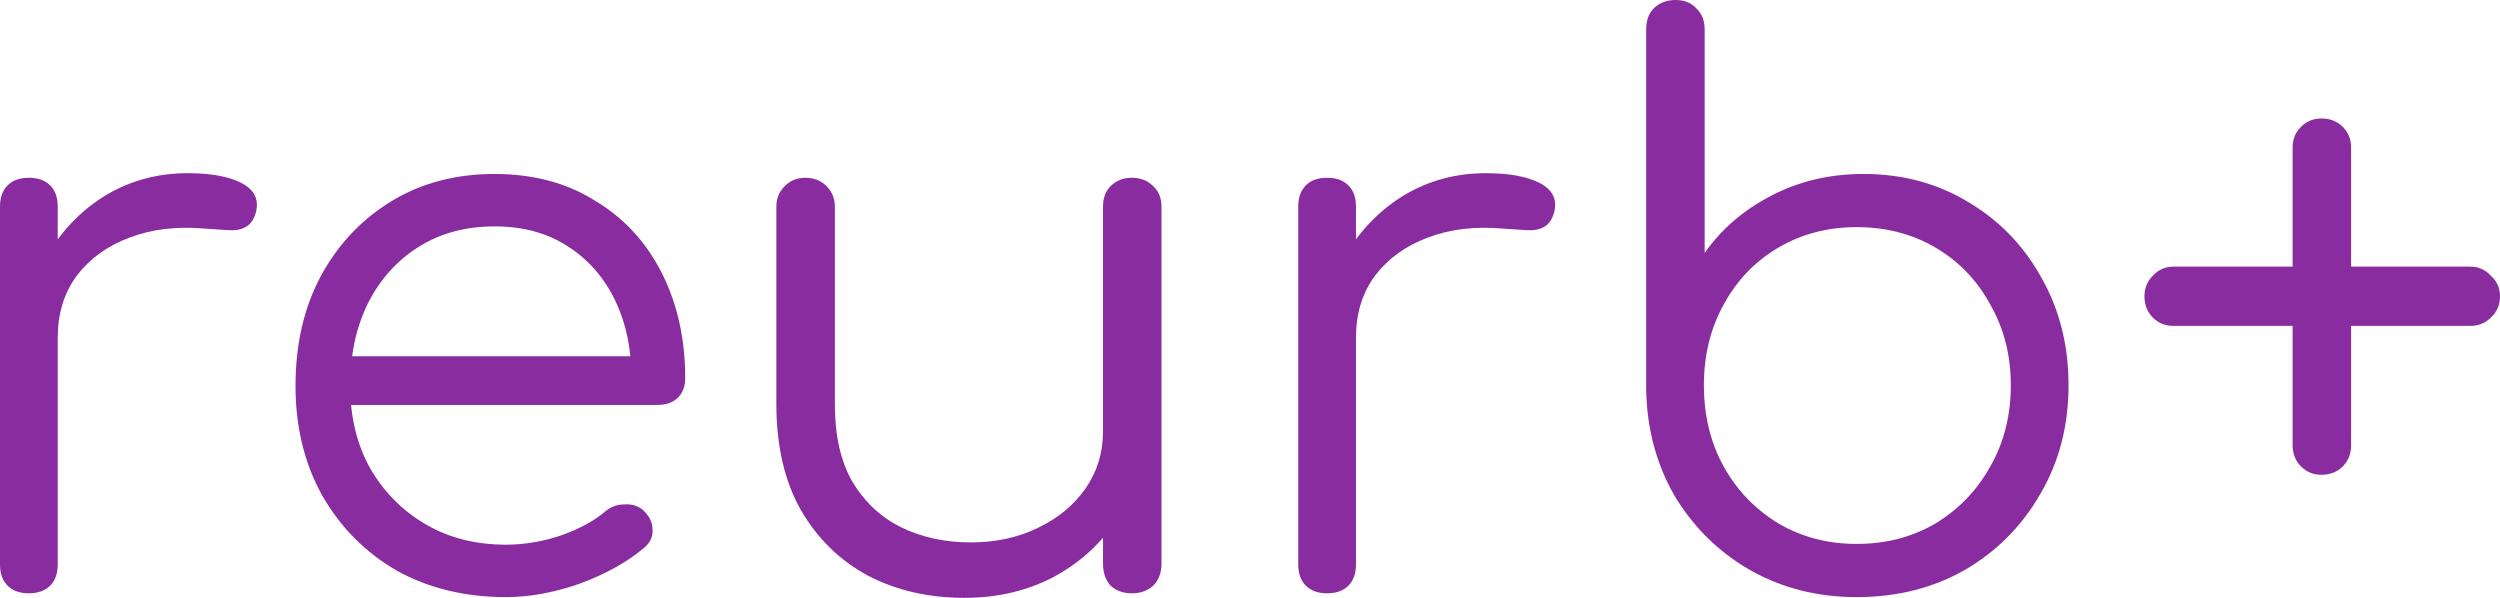
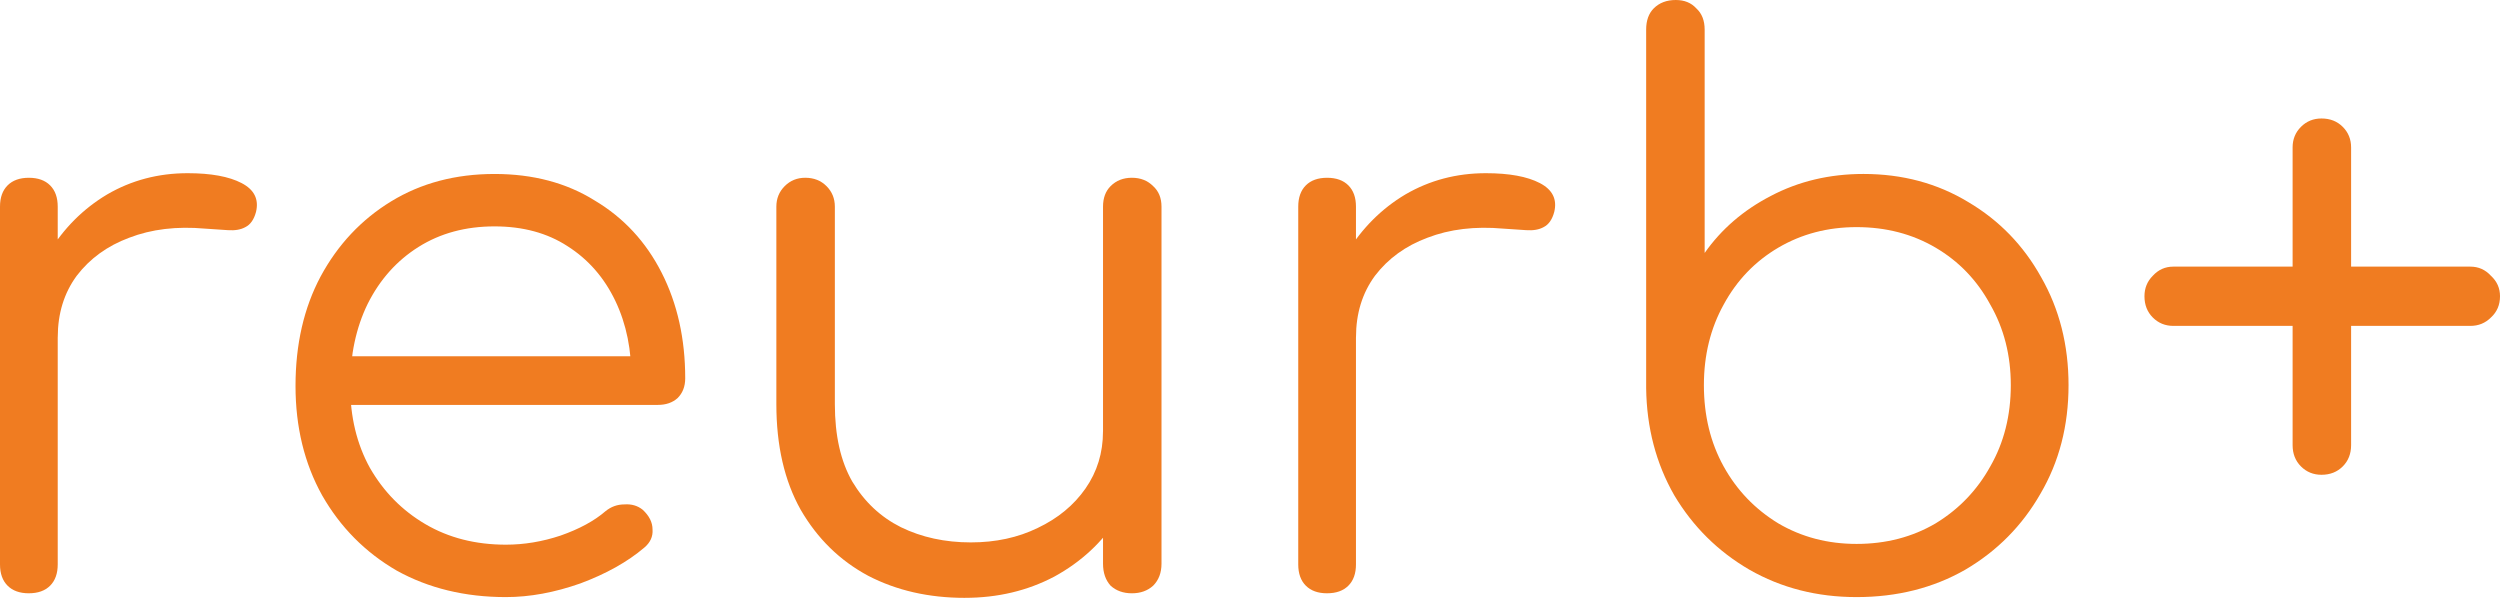
<svg xmlns="http://www.w3.org/2000/svg" width="167.182mm" height="39.98mm" viewBox="0 0 167.182 39.98" version="1.1" id="svg8">
  <defs id="defs2">
    <rect x="199.614" y="116.151" width="238.174" height="136.787" id="rect865" />
    <rect x="23.268" y="98.11" width="188.155" height="107.3" id="rect855" />
    <rect x="193.5" y="155.773" width="267.306" height="110.347" id="rect849" />
  </defs>
  <g id="layer1" transform="translate(-20.91989,-30.6759)">
    <g aria-label="reurb+" id="text835" style="font-style:normal;font-variant:normal;font-weight:normal;font-stretch:normal;font-size:50.8px;line-height:1.25;font-family:Comfortaa;-inkscape-font-specification:Comfortaa;stroke-width:0.265">
-       <path d="m 22.545,53.231 q 0.152,-3.15 1.626,-5.639 1.524,-2.489 3.912,-3.912 2.438,-1.422 5.385,-1.422 2.337,0 3.607,0.66 1.27,0.66 0.965,1.93 -0.203,0.762 -0.711,1.016 -0.457,0.254 -1.168,0.203 -0.66,-0.051 -1.524,-0.102 -2.845,-0.254 -5.08,0.61 -2.184,0.813 -3.505,2.54 -1.27,1.727 -1.27,4.115 z m 0.305,17.12 q -0.914,0 -1.422,-0.508 -0.508,-0.508 -0.508,-1.422 V 44.494 q 0,-0.914 0.508,-1.422 0.508,-0.508 1.422,-0.508 0.914,0 1.422,0.508 0.508,0.508 0.508,1.422 V 68.42 q 0,0.914 -0.508,1.422 -0.508,0.508 -1.422,0.508 z" style="font-style:normal;font-variant:normal;font-weight:normal;font-stretch:normal;font-size:50.8px;font-family:Comfortaa;-inkscape-font-specification:Comfortaa;fill:#892ca0;fill-opacity:1;stroke-width:0.265" id="path869" />
-       <path d="m 54.753,70.605 q -4.115,0 -7.315,-1.778 -3.15,-1.829 -4.978,-5.029 -1.778,-3.2 -1.778,-7.315 0,-4.166 1.676,-7.315 1.727,-3.2 4.724,-5.029 2.997,-1.829 6.909,-1.829 3.861,0 6.706,1.778 2.896,1.727 4.47,4.826 1.575,3.099 1.575,7.061 0,0.813 -0.508,1.321 -0.508,0.457 -1.321,0.457 h -21.59 v -3.251 h 21.996 l -2.184,1.575 q 0.051,-2.946 -1.067,-5.283 -1.118,-2.337 -3.2,-3.658 -2.032,-1.321 -4.877,-1.321 -2.896,0 -5.08,1.372 -2.184,1.372 -3.404,3.81 -1.168,2.388 -1.168,5.486 0,3.099 1.321,5.486 1.372,2.388 3.708,3.759 2.337,1.372 5.385,1.372 1.829,0 3.658,-0.61 1.88,-0.66 2.997,-1.626 0.559,-0.457 1.27,-0.457 0.711,-0.051 1.219,0.356 0.66,0.61 0.66,1.321 0.051,0.711 -0.559,1.219 -1.676,1.422 -4.267,2.388 -2.591,0.914 -4.978,0.914 z" style="font-style:normal;font-variant:normal;font-weight:normal;font-stretch:normal;font-size:50.8px;font-family:Comfortaa;-inkscape-font-specification:Comfortaa;fill:#892ca0;fill-opacity:1;stroke-width:0.265" id="path871" />
-       <path d="m 85.436,70.656 q -3.607,0 -6.452,-1.473 -2.845,-1.524 -4.521,-4.42 -1.626,-2.896 -1.626,-7.061 v -13.208 q 0,-0.813 0.559,-1.372 0.559,-0.559 1.372,-0.559 0.864,0 1.422,0.559 0.559,0.559 0.559,1.372 v 13.208 q 0,3.15 1.168,5.182 1.219,2.032 3.251,3.048 2.083,1.016 4.674,1.016 2.489,0 4.47,-0.965 2.032,-0.965 3.2,-2.642 1.168,-1.676 1.168,-3.81 h 2.794 q -0.152,3.2 -1.778,5.74 -1.575,2.489 -4.267,3.962 -2.692,1.422 -5.994,1.422 z m 11.176,-0.305 q -0.864,0 -1.422,-0.508 -0.508,-0.559 -0.508,-1.473 V 44.494 q 0,-0.864 0.508,-1.372 0.559,-0.559 1.422,-0.559 0.864,0 1.422,0.559 0.559,0.508 0.559,1.372 V 68.37 q 0,0.914 -0.559,1.473 -0.559,0.508 -1.422,0.508 z" style="font-style:normal;font-variant:normal;font-weight:normal;font-stretch:normal;font-size:50.8px;font-family:Comfortaa;-inkscape-font-specification:Comfortaa;fill:#892ca0;fill-opacity:1;stroke-width:0.265" id="path873" />
-       <path d="m 109.362,53.231 q 0.152,-3.15 1.626,-5.639 1.524,-2.489 3.912,-3.912 2.438,-1.422 5.385,-1.422 2.337,0 3.607,0.66 1.27,0.66 0.965,1.93 -0.203,0.762 -0.711,1.016 -0.457,0.254 -1.168,0.203 -0.66,-0.051 -1.524,-0.102 -2.845,-0.254 -5.08,0.61 -2.184,0.813 -3.505,2.54 -1.27,1.727 -1.27,4.115 z m 0.305,17.12 q -0.914,0 -1.422,-0.508 -0.508,-0.508 -0.508,-1.422 V 44.494 q 0,-0.914 0.508,-1.422 0.508,-0.508 1.422,-0.508 0.914,0 1.422,0.508 0.508,0.508 0.508,1.422 V 68.42 q 0,0.914 -0.508,1.422 -0.508,0.508 -1.422,0.508 z" style="font-style:normal;font-variant:normal;font-weight:normal;font-stretch:normal;font-size:50.8px;font-family:Comfortaa;-inkscape-font-specification:Comfortaa;fill:#892ca0;fill-opacity:1;stroke-width:0.265" id="path875" />
-       <path d="m 145.075,70.605 q -3.962,0 -7.163,-1.829 -3.15,-1.829 -5.029,-4.978 -1.829,-3.2 -1.88,-7.163 v -23.978 q 0,-0.914 0.508,-1.422 0.559,-0.559 1.473,-0.559 0.864,0 1.372,0.559 0.559,0.508 0.559,1.422 v 14.935 q 1.676,-2.388 4.42,-3.81 2.794,-1.473 6.198,-1.473 3.912,0 7.01,1.88 3.099,1.829 4.877,5.029 1.829,3.2 1.829,7.214 0,4.064 -1.88,7.264 -1.829,3.2 -5.029,5.08 -3.2,1.829 -7.264,1.829 z m 0,-3.556 q 2.946,0 5.283,-1.372 2.337,-1.422 3.658,-3.81 1.372,-2.388 1.372,-5.436 0,-2.997 -1.372,-5.385 -1.321,-2.438 -3.658,-3.81 -2.337,-1.372 -5.283,-1.372 -2.896,0 -5.232,1.372 -2.337,1.372 -3.658,3.81 -1.321,2.388 -1.321,5.385 0,3.048 1.321,5.436 1.321,2.388 3.658,3.81 2.337,1.372 5.232,1.372 z" style="font-style:normal;font-variant:normal;font-weight:normal;font-stretch:normal;font-size:50.8px;font-family:Comfortaa;-inkscape-font-specification:Comfortaa;fill:#892ca0;fill-opacity:1;stroke-width:0.265" id="path877" />
-       <path d="m 176.164,62.426 q -0.813,0 -1.372,-0.559 -0.559,-0.559 -0.559,-1.422 v -7.976 h -7.976 q -0.813,0 -1.372,-0.559 -0.559,-0.559 -0.559,-1.422 0,-0.813 0.559,-1.372 0.559,-0.61 1.372,-0.61 h 7.976 v -7.976 q 0,-0.813 0.559,-1.372 0.559,-0.559 1.372,-0.559 0.864,0 1.422,0.559 0.559,0.559 0.559,1.372 v 7.976 h 7.976 q 0.813,0 1.372,0.61 0.61,0.559 0.61,1.372 0,0.864 -0.61,1.422 -0.559,0.559 -1.372,0.559 h -7.976 v 7.976 q 0,0.864 -0.559,1.422 -0.559,0.559 -1.422,0.559 z" style="font-style:normal;font-variant:normal;font-weight:normal;font-stretch:normal;font-size:50.8px;font-family:Comfortaa;-inkscape-font-specification:Comfortaa;fill:#892ca0;fill-opacity:1;stroke-width:0.265" id="path879" />
+       <path d="m 22.545,53.231 q 0.152,-3.15 1.626,-5.639 1.524,-2.489 3.912,-3.912 2.438,-1.422 5.385,-1.422 2.337,0 3.607,0.66 1.27,0.66 0.965,1.93 -0.203,0.762 -0.711,1.016 -0.457,0.254 -1.168,0.203 -0.66,-0.051 -1.524,-0.102 -2.845,-0.254 -5.08,0.61 -2.184,0.813 -3.505,2.54 -1.27,1.727 -1.27,4.115 z m 0.305,17.12 q -0.914,0 -1.422,-0.508 -0.508,-0.508 -0.508,-1.422 V 44.494 q 0,-0.914 0.508,-1.422 0.508,-0.508 1.422,-0.508 0.914,0 1.422,0.508 0.508,0.508 0.508,1.422 V 68.42 q 0,0.914 -0.508,1.422 -0.508,0.508 -1.422,0.508 z" style="font-style:normal;font-variant:normal;font-weight:normal;font-stretch:normal;font-size:50.8px;font-family:Comfortaa;-inkscape-font-specification:Comfortaa;fill:#F07C21;fill-opacity:1;stroke-width:0.265" id="path869" />
+       <path d="m 54.753,70.605 q -4.115,0 -7.315,-1.778 -3.15,-1.829 -4.978,-5.029 -1.778,-3.2 -1.778,-7.315 0,-4.166 1.676,-7.315 1.727,-3.2 4.724,-5.029 2.997,-1.829 6.909,-1.829 3.861,0 6.706,1.778 2.896,1.727 4.47,4.826 1.575,3.099 1.575,7.061 0,0.813 -0.508,1.321 -0.508,0.457 -1.321,0.457 h -21.59 v -3.251 h 21.996 l -2.184,1.575 q 0.051,-2.946 -1.067,-5.283 -1.118,-2.337 -3.2,-3.658 -2.032,-1.321 -4.877,-1.321 -2.896,0 -5.08,1.372 -2.184,1.372 -3.404,3.81 -1.168,2.388 -1.168,5.486 0,3.099 1.321,5.486 1.372,2.388 3.708,3.759 2.337,1.372 5.385,1.372 1.829,0 3.658,-0.61 1.88,-0.66 2.997,-1.626 0.559,-0.457 1.27,-0.457 0.711,-0.051 1.219,0.356 0.66,0.61 0.66,1.321 0.051,0.711 -0.559,1.219 -1.676,1.422 -4.267,2.388 -2.591,0.914 -4.978,0.914 z" style="font-style:normal;font-variant:normal;font-weight:normal;font-stretch:normal;font-size:50.8px;font-family:Comfortaa;-inkscape-font-specification:Comfortaa;fill:#F07C21;fill-opacity:1;stroke-width:0.265" id="path871" />
+       <path d="m 85.436,70.656 q -3.607,0 -6.452,-1.473 -2.845,-1.524 -4.521,-4.42 -1.626,-2.896 -1.626,-7.061 v -13.208 q 0,-0.813 0.559,-1.372 0.559,-0.559 1.372,-0.559 0.864,0 1.422,0.559 0.559,0.559 0.559,1.372 v 13.208 q 0,3.15 1.168,5.182 1.219,2.032 3.251,3.048 2.083,1.016 4.674,1.016 2.489,0 4.47,-0.965 2.032,-0.965 3.2,-2.642 1.168,-1.676 1.168,-3.81 h 2.794 q -0.152,3.2 -1.778,5.74 -1.575,2.489 -4.267,3.962 -2.692,1.422 -5.994,1.422 z m 11.176,-0.305 q -0.864,0 -1.422,-0.508 -0.508,-0.559 -0.508,-1.473 V 44.494 q 0,-0.864 0.508,-1.372 0.559,-0.559 1.422,-0.559 0.864,0 1.422,0.559 0.559,0.508 0.559,1.372 V 68.37 q 0,0.914 -0.559,1.473 -0.559,0.508 -1.422,0.508 z" style="font-style:normal;font-variant:normal;font-weight:normal;font-stretch:normal;font-size:50.8px;font-family:Comfortaa;-inkscape-font-specification:Comfortaa;fill:#F07C21;fill-opacity:1;stroke-width:0.265" id="path873" />
+       <path d="m 109.362,53.231 q 0.152,-3.15 1.626,-5.639 1.524,-2.489 3.912,-3.912 2.438,-1.422 5.385,-1.422 2.337,0 3.607,0.66 1.27,0.66 0.965,1.93 -0.203,0.762 -0.711,1.016 -0.457,0.254 -1.168,0.203 -0.66,-0.051 -1.524,-0.102 -2.845,-0.254 -5.08,0.61 -2.184,0.813 -3.505,2.54 -1.27,1.727 -1.27,4.115 z m 0.305,17.12 q -0.914,0 -1.422,-0.508 -0.508,-0.508 -0.508,-1.422 V 44.494 q 0,-0.914 0.508,-1.422 0.508,-0.508 1.422,-0.508 0.914,0 1.422,0.508 0.508,0.508 0.508,1.422 V 68.42 q 0,0.914 -0.508,1.422 -0.508,0.508 -1.422,0.508 z" style="font-style:normal;font-variant:normal;font-weight:normal;font-stretch:normal;font-size:50.8px;font-family:Comfortaa;-inkscape-font-specification:Comfortaa;fill:#F07C21;fill-opacity:1;stroke-width:0.265" id="path875" />
+       <path d="m 145.075,70.605 q -3.962,0 -7.163,-1.829 -3.15,-1.829 -5.029,-4.978 -1.829,-3.2 -1.88,-7.163 v -23.978 q 0,-0.914 0.508,-1.422 0.559,-0.559 1.473,-0.559 0.864,0 1.372,0.559 0.559,0.508 0.559,1.422 v 14.935 q 1.676,-2.388 4.42,-3.81 2.794,-1.473 6.198,-1.473 3.912,0 7.01,1.88 3.099,1.829 4.877,5.029 1.829,3.2 1.829,7.214 0,4.064 -1.88,7.264 -1.829,3.2 -5.029,5.08 -3.2,1.829 -7.264,1.829 z m 0,-3.556 q 2.946,0 5.283,-1.372 2.337,-1.422 3.658,-3.81 1.372,-2.388 1.372,-5.436 0,-2.997 -1.372,-5.385 -1.321,-2.438 -3.658,-3.81 -2.337,-1.372 -5.283,-1.372 -2.896,0 -5.232,1.372 -2.337,1.372 -3.658,3.81 -1.321,2.388 -1.321,5.385 0,3.048 1.321,5.436 1.321,2.388 3.658,3.81 2.337,1.372 5.232,1.372 z" style="font-style:normal;font-variant:normal;font-weight:normal;font-stretch:normal;font-size:50.8px;font-family:Comfortaa;-inkscape-font-specification:Comfortaa;fill:#F07C21;fill-opacity:1;stroke-width:0.265" id="path877" />
+       <path d="m 176.164,62.426 q -0.813,0 -1.372,-0.559 -0.559,-0.559 -0.559,-1.422 v -7.976 h -7.976 q -0.813,0 -1.372,-0.559 -0.559,-0.559 -0.559,-1.422 0,-0.813 0.559,-1.372 0.559,-0.61 1.372,-0.61 h 7.976 v -7.976 q 0,-0.813 0.559,-1.372 0.559,-0.559 1.372,-0.559 0.864,0 1.422,0.559 0.559,0.559 0.559,1.372 v 7.976 h 7.976 q 0.813,0 1.372,0.61 0.61,0.559 0.61,1.372 0,0.864 -0.61,1.422 -0.559,0.559 -1.372,0.559 h -7.976 v 7.976 q 0,0.864 -0.559,1.422 -0.559,0.559 -1.422,0.559 z" style="font-style:normal;font-variant:normal;font-weight:normal;font-stretch:normal;font-size:50.8px;font-family:Comfortaa;-inkscape-font-specification:Comfortaa;fill:#F07C21;fill-opacity:1;stroke-width:0.265" id="path879" />
    </g>
    <text xml:space="preserve" style="font-size:10.583px;line-height:1.25;font-family:'DroidSansMono Nerd Font Mono';-inkscape-font-specification:'DroidSansMono Nerd Font Mono';stroke-width:0.265" x="53.044" y="116.39" id="text843">
      <tspan id="tspan841" x="53.044" y="116.39" style="stroke-width:0.265">+</tspan>
    </text>
    <text xml:space="preserve" id="text847" style="font-size:10.583px;line-height:1.25;font-family:'DroidSansMono Nerd Font Mono';-inkscape-font-specification:'DroidSansMono Nerd Font Mono';white-space:pre;shape-inside:url(#rect849);" />
    <text xml:space="preserve" id="text853" style="font-size:10.583px;line-height:1.25;font-family:'DroidSansMono Nerd Font Mono';-inkscape-font-specification:'DroidSansMono Nerd Font Mono';white-space:pre;shape-inside:url(#rect855);" />
    <text xml:space="preserve" id="text863" style="font-size:10.583px;line-height:1.25;font-family:'DroidSansMono Nerd Font Mono';-inkscape-font-specification:'DroidSansMono Nerd Font Mono';white-space:pre;shape-inside:url(#rect865);" />
  </g>
</svg>
